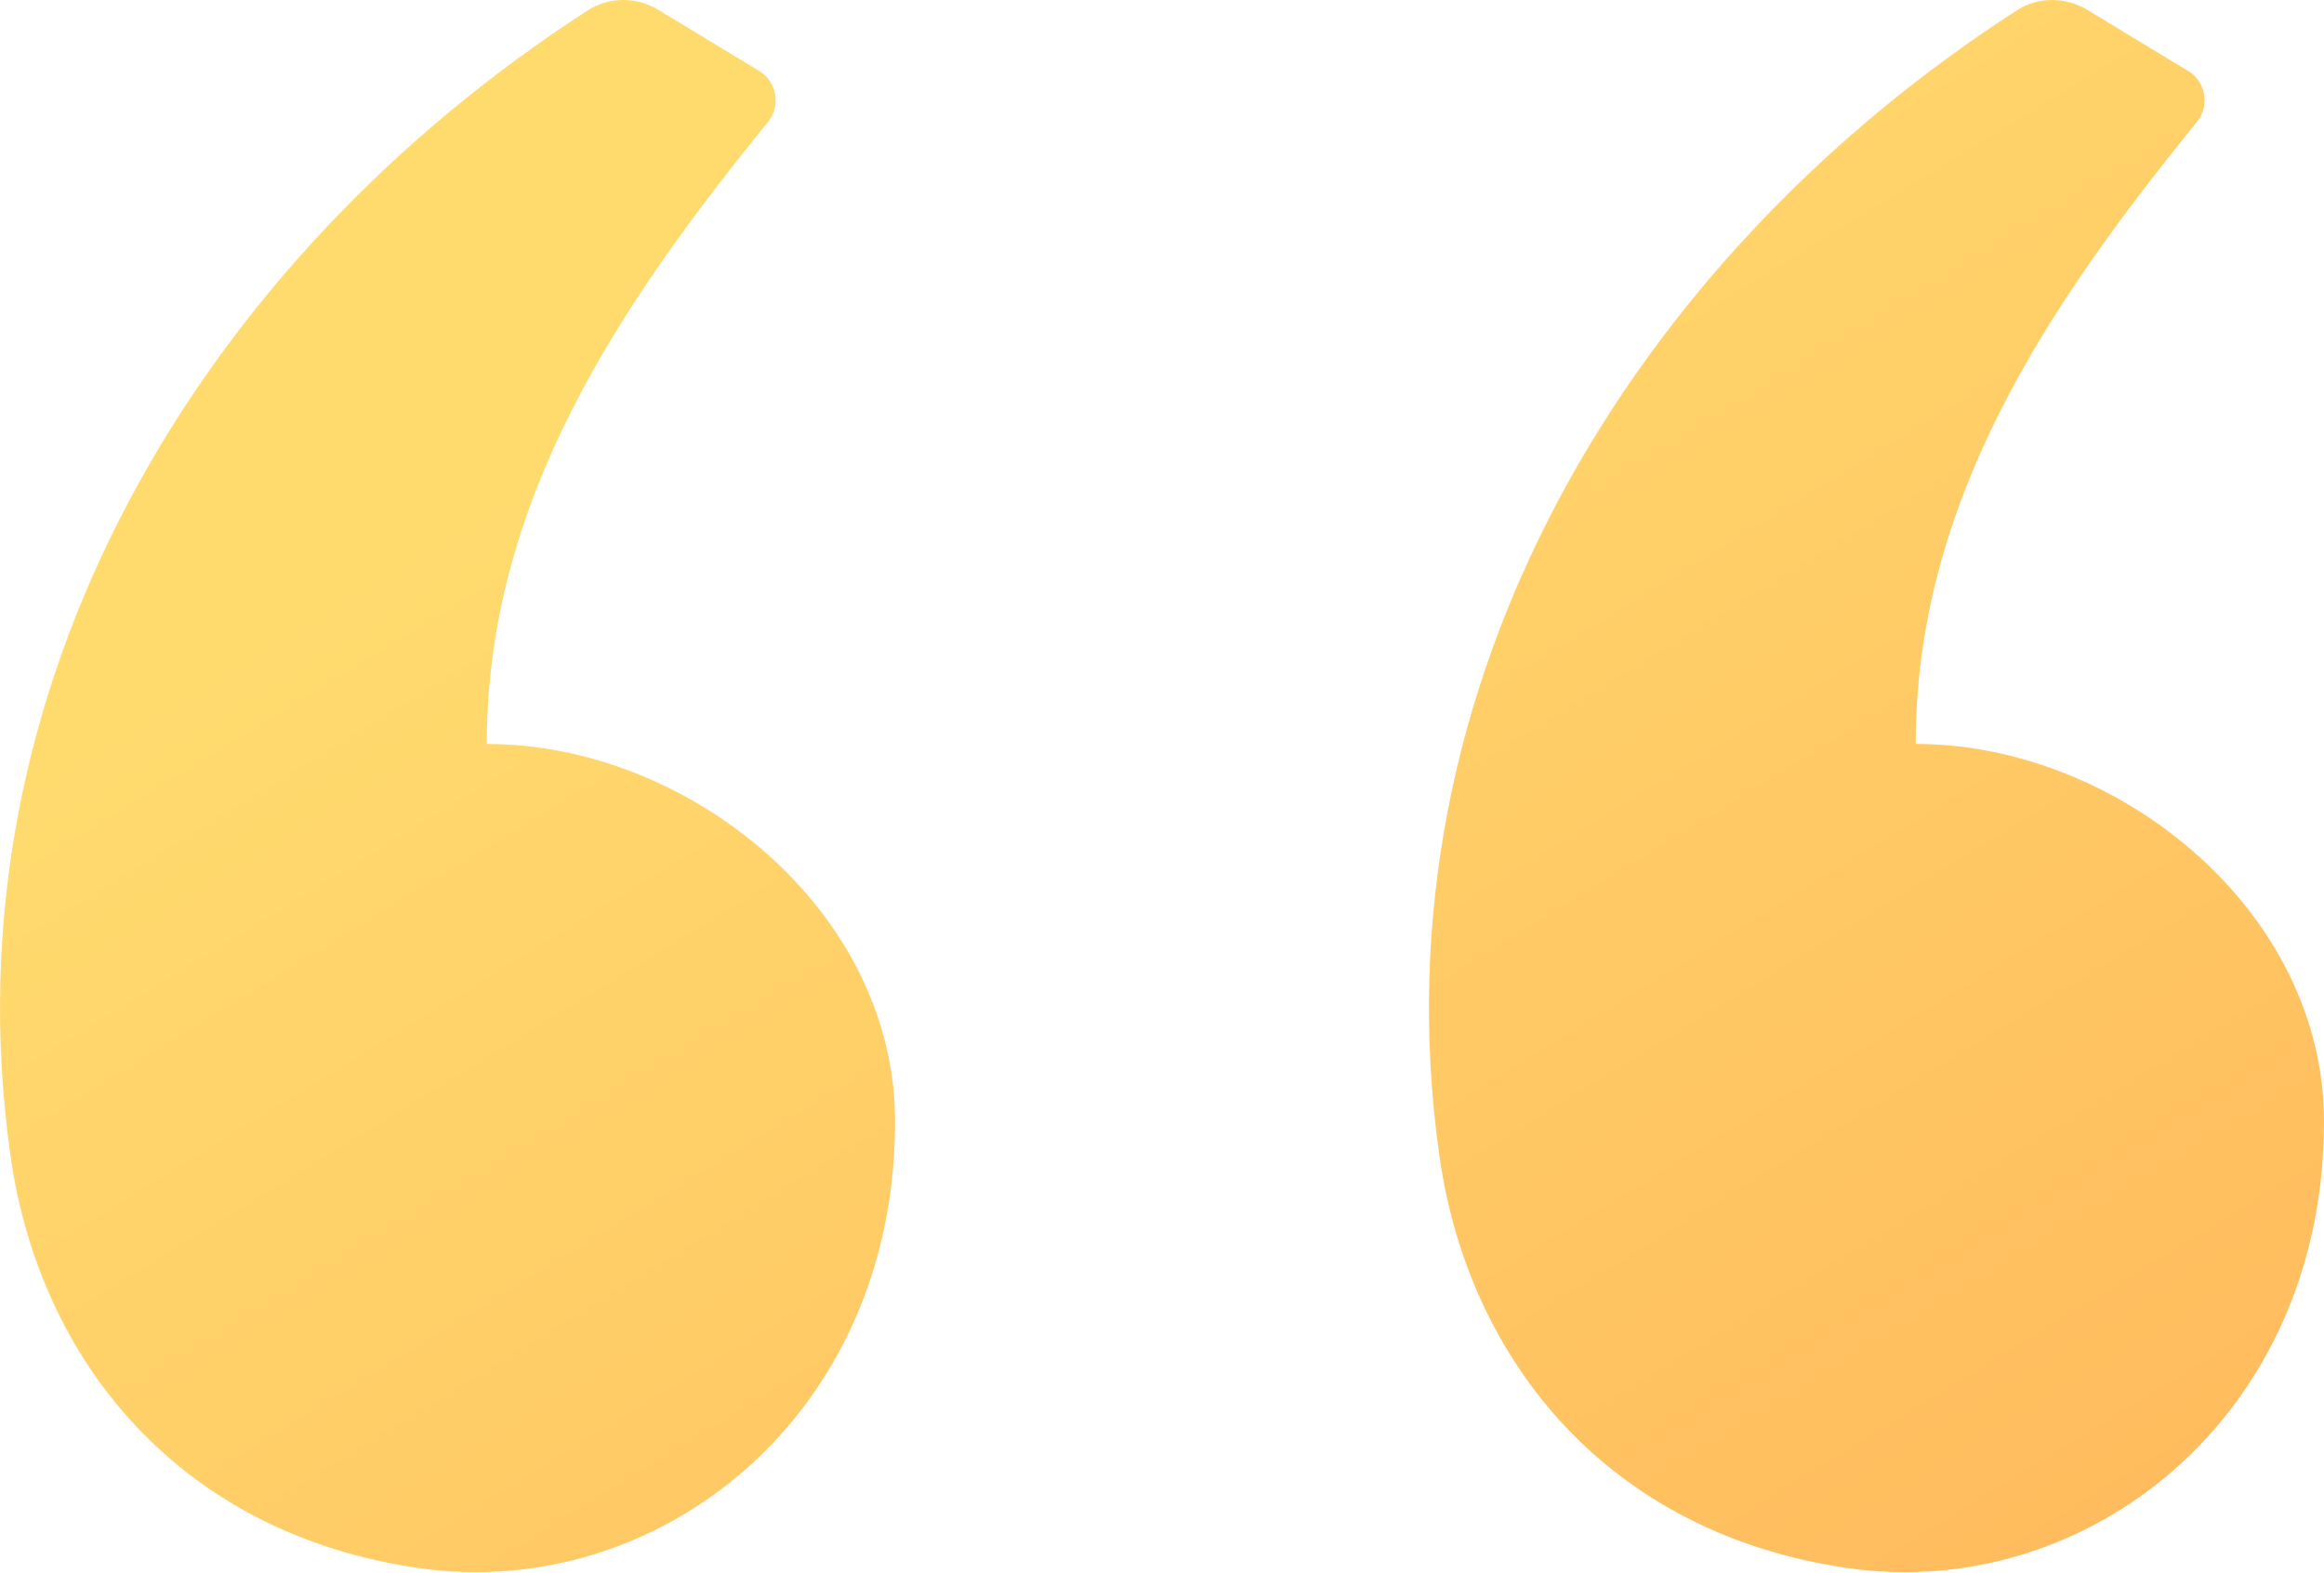
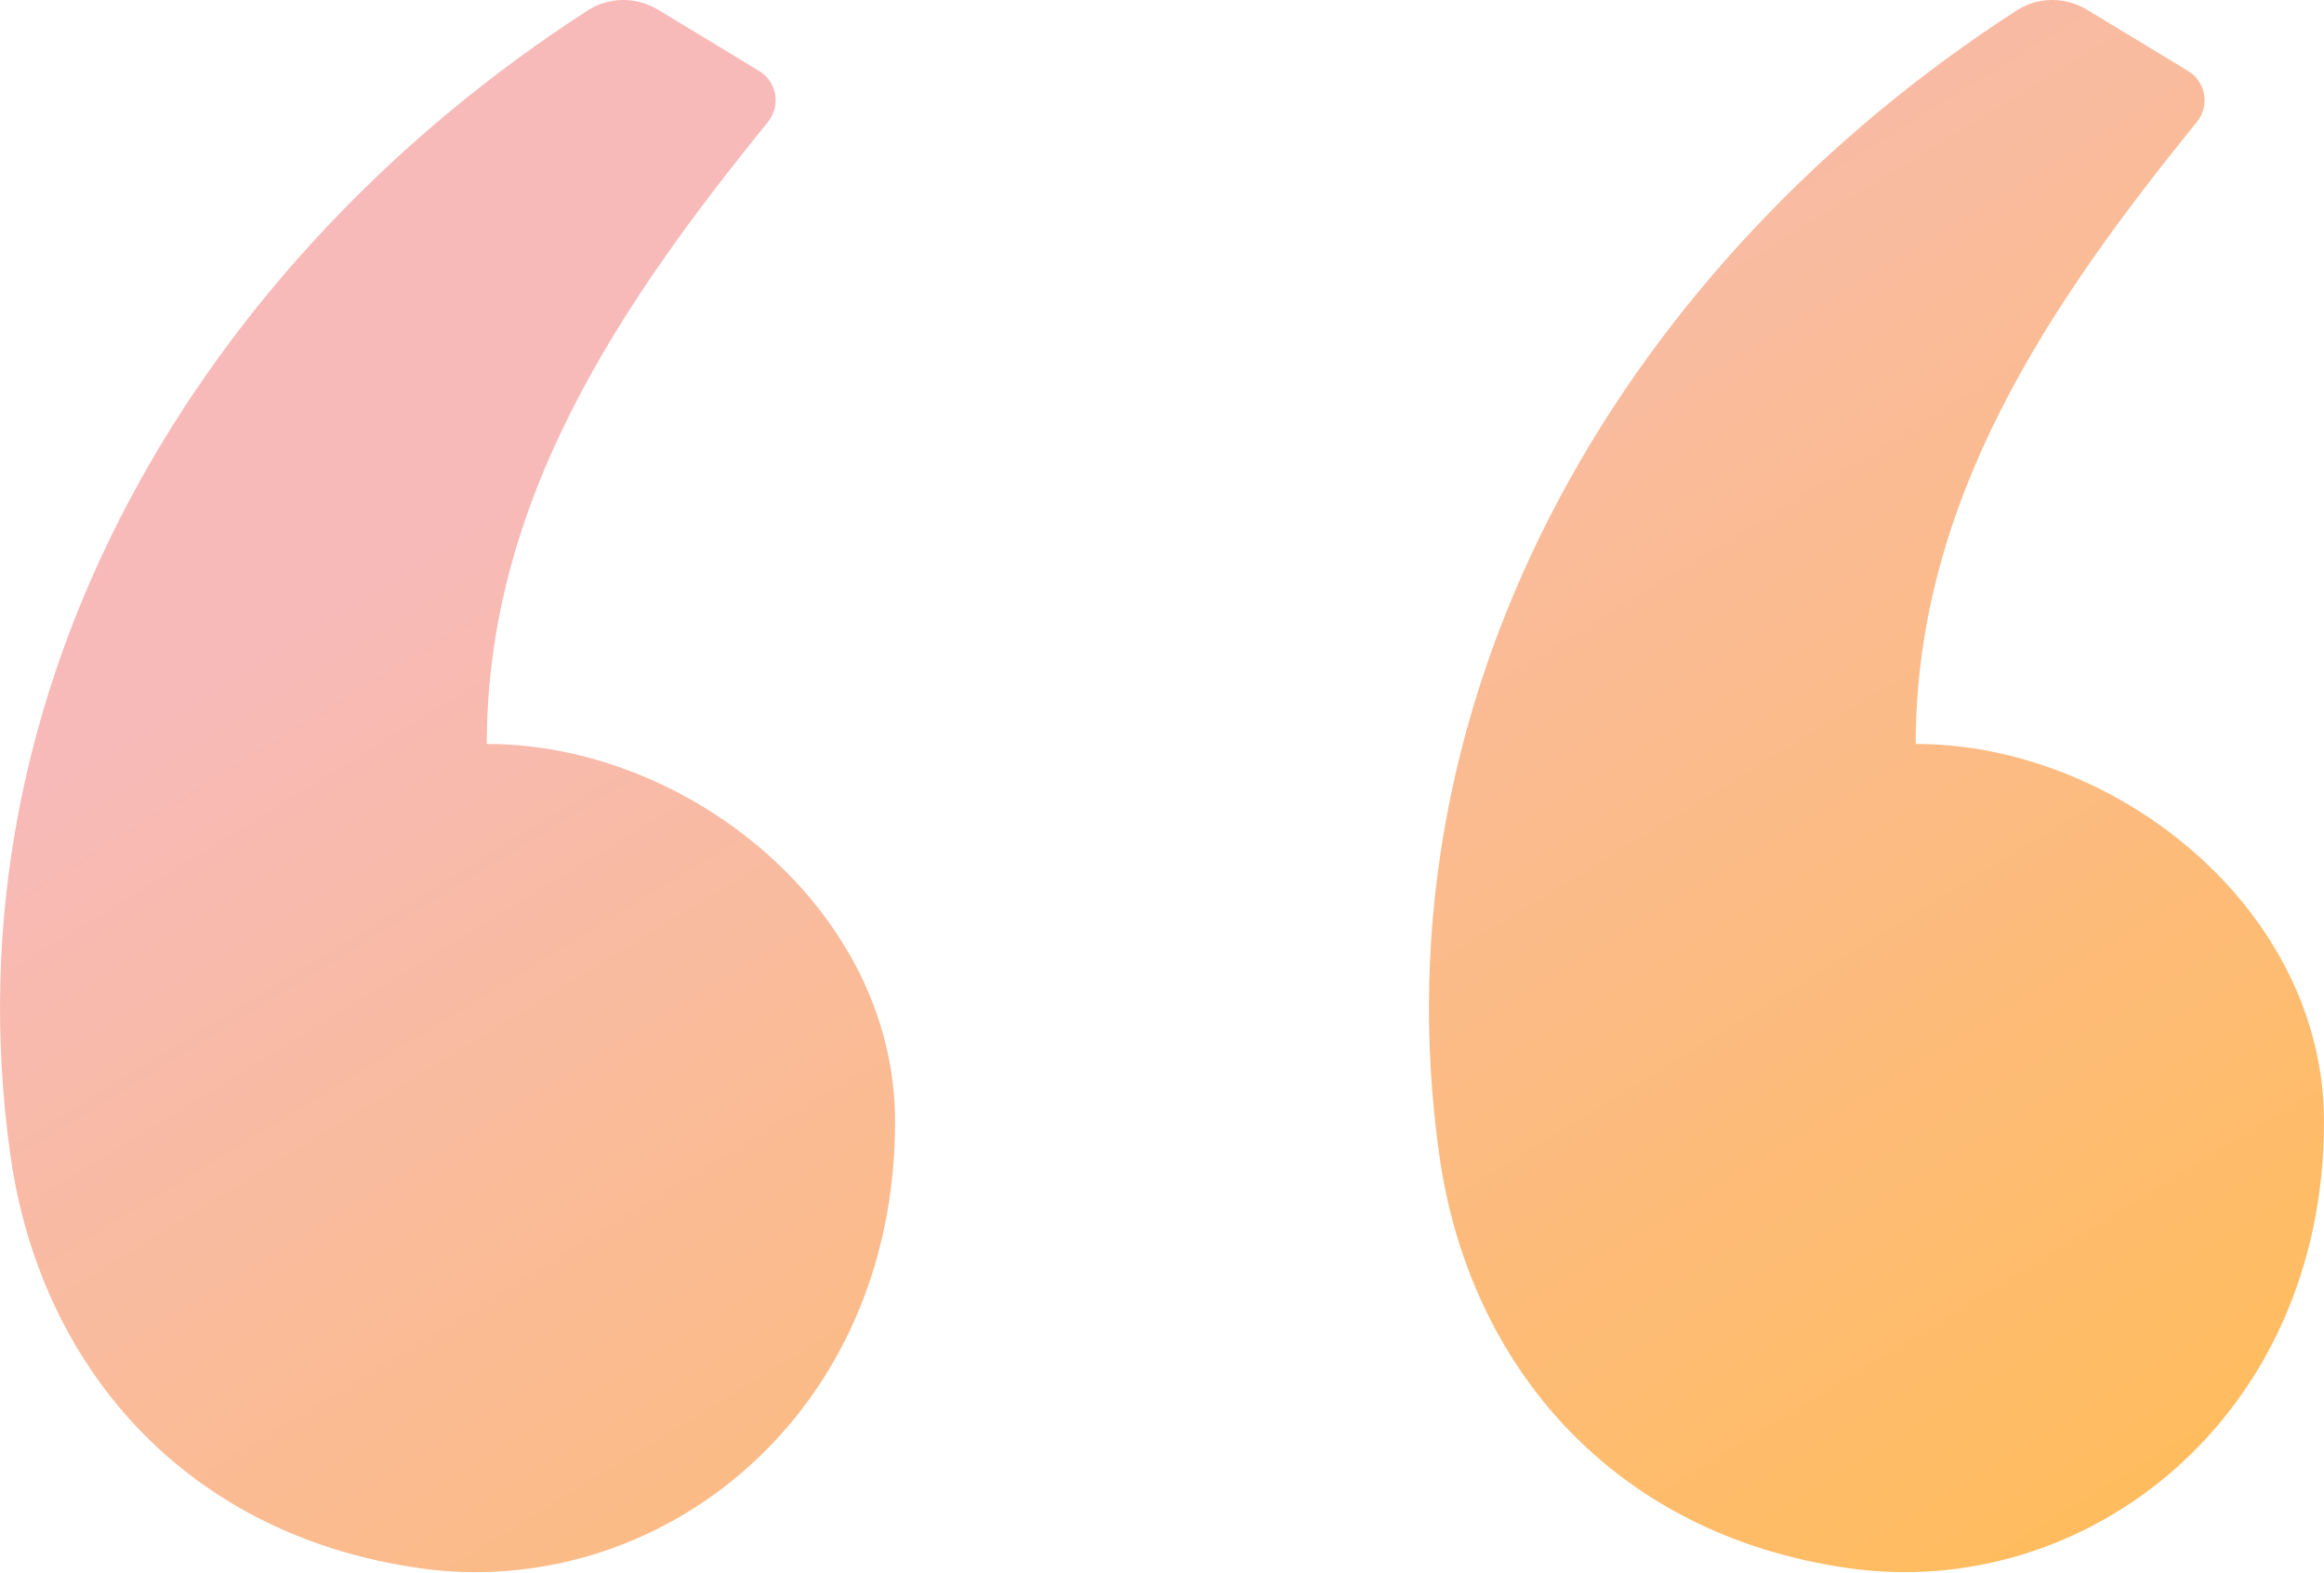
<svg xmlns="http://www.w3.org/2000/svg" width="34" height="23" viewBox="0 0 34 23" fill="none">
  <path fill-rule="evenodd" clip-rule="evenodd" d="M9.631 0.144L11.107 1.038C11.367 1.196 11.427 1.549 11.235 1.785C9.08 4.439 7.122 7.316 7.122 10.883C10.063 10.883 13.095 13.306 13.095 16.408C13.095 20.742 9.611 23.441 6.126 22.939C2.642 22.437 0.581 19.925 0.154 16.911C-0.826 9.999 2.986 3.774 8.599 0.152C8.912 -0.05 9.312 -0.049 9.631 0.144ZM30.536 0.144L32.012 1.038C32.273 1.196 32.332 1.549 32.14 1.785C29.985 4.439 28.027 7.316 28.027 10.883C30.969 10.883 34 13.306 34 16.408C34 20.742 30.516 23.441 27.032 22.939C23.547 22.437 21.486 19.925 21.059 16.911C20.079 9.999 23.892 3.774 29.505 0.152C29.817 -0.05 30.218 -0.049 30.536 0.144Z" fill="url(#paint0_linear)" />
  <defs>
    <linearGradient id="paint0_linear" x1="1.927" y1="4.65138e-07" x2="19.702" y2="29.018" gradientUnits="userSpaceOnUse">
-       <stop offset="0.259" stop-color="#FFDB6E" />
+       <stop offset="0.259" stop-color="#F7BAB9" />
      <stop offset="1" stop-color="#FFBC5E" />
    </linearGradient>
  </defs>
</svg>
